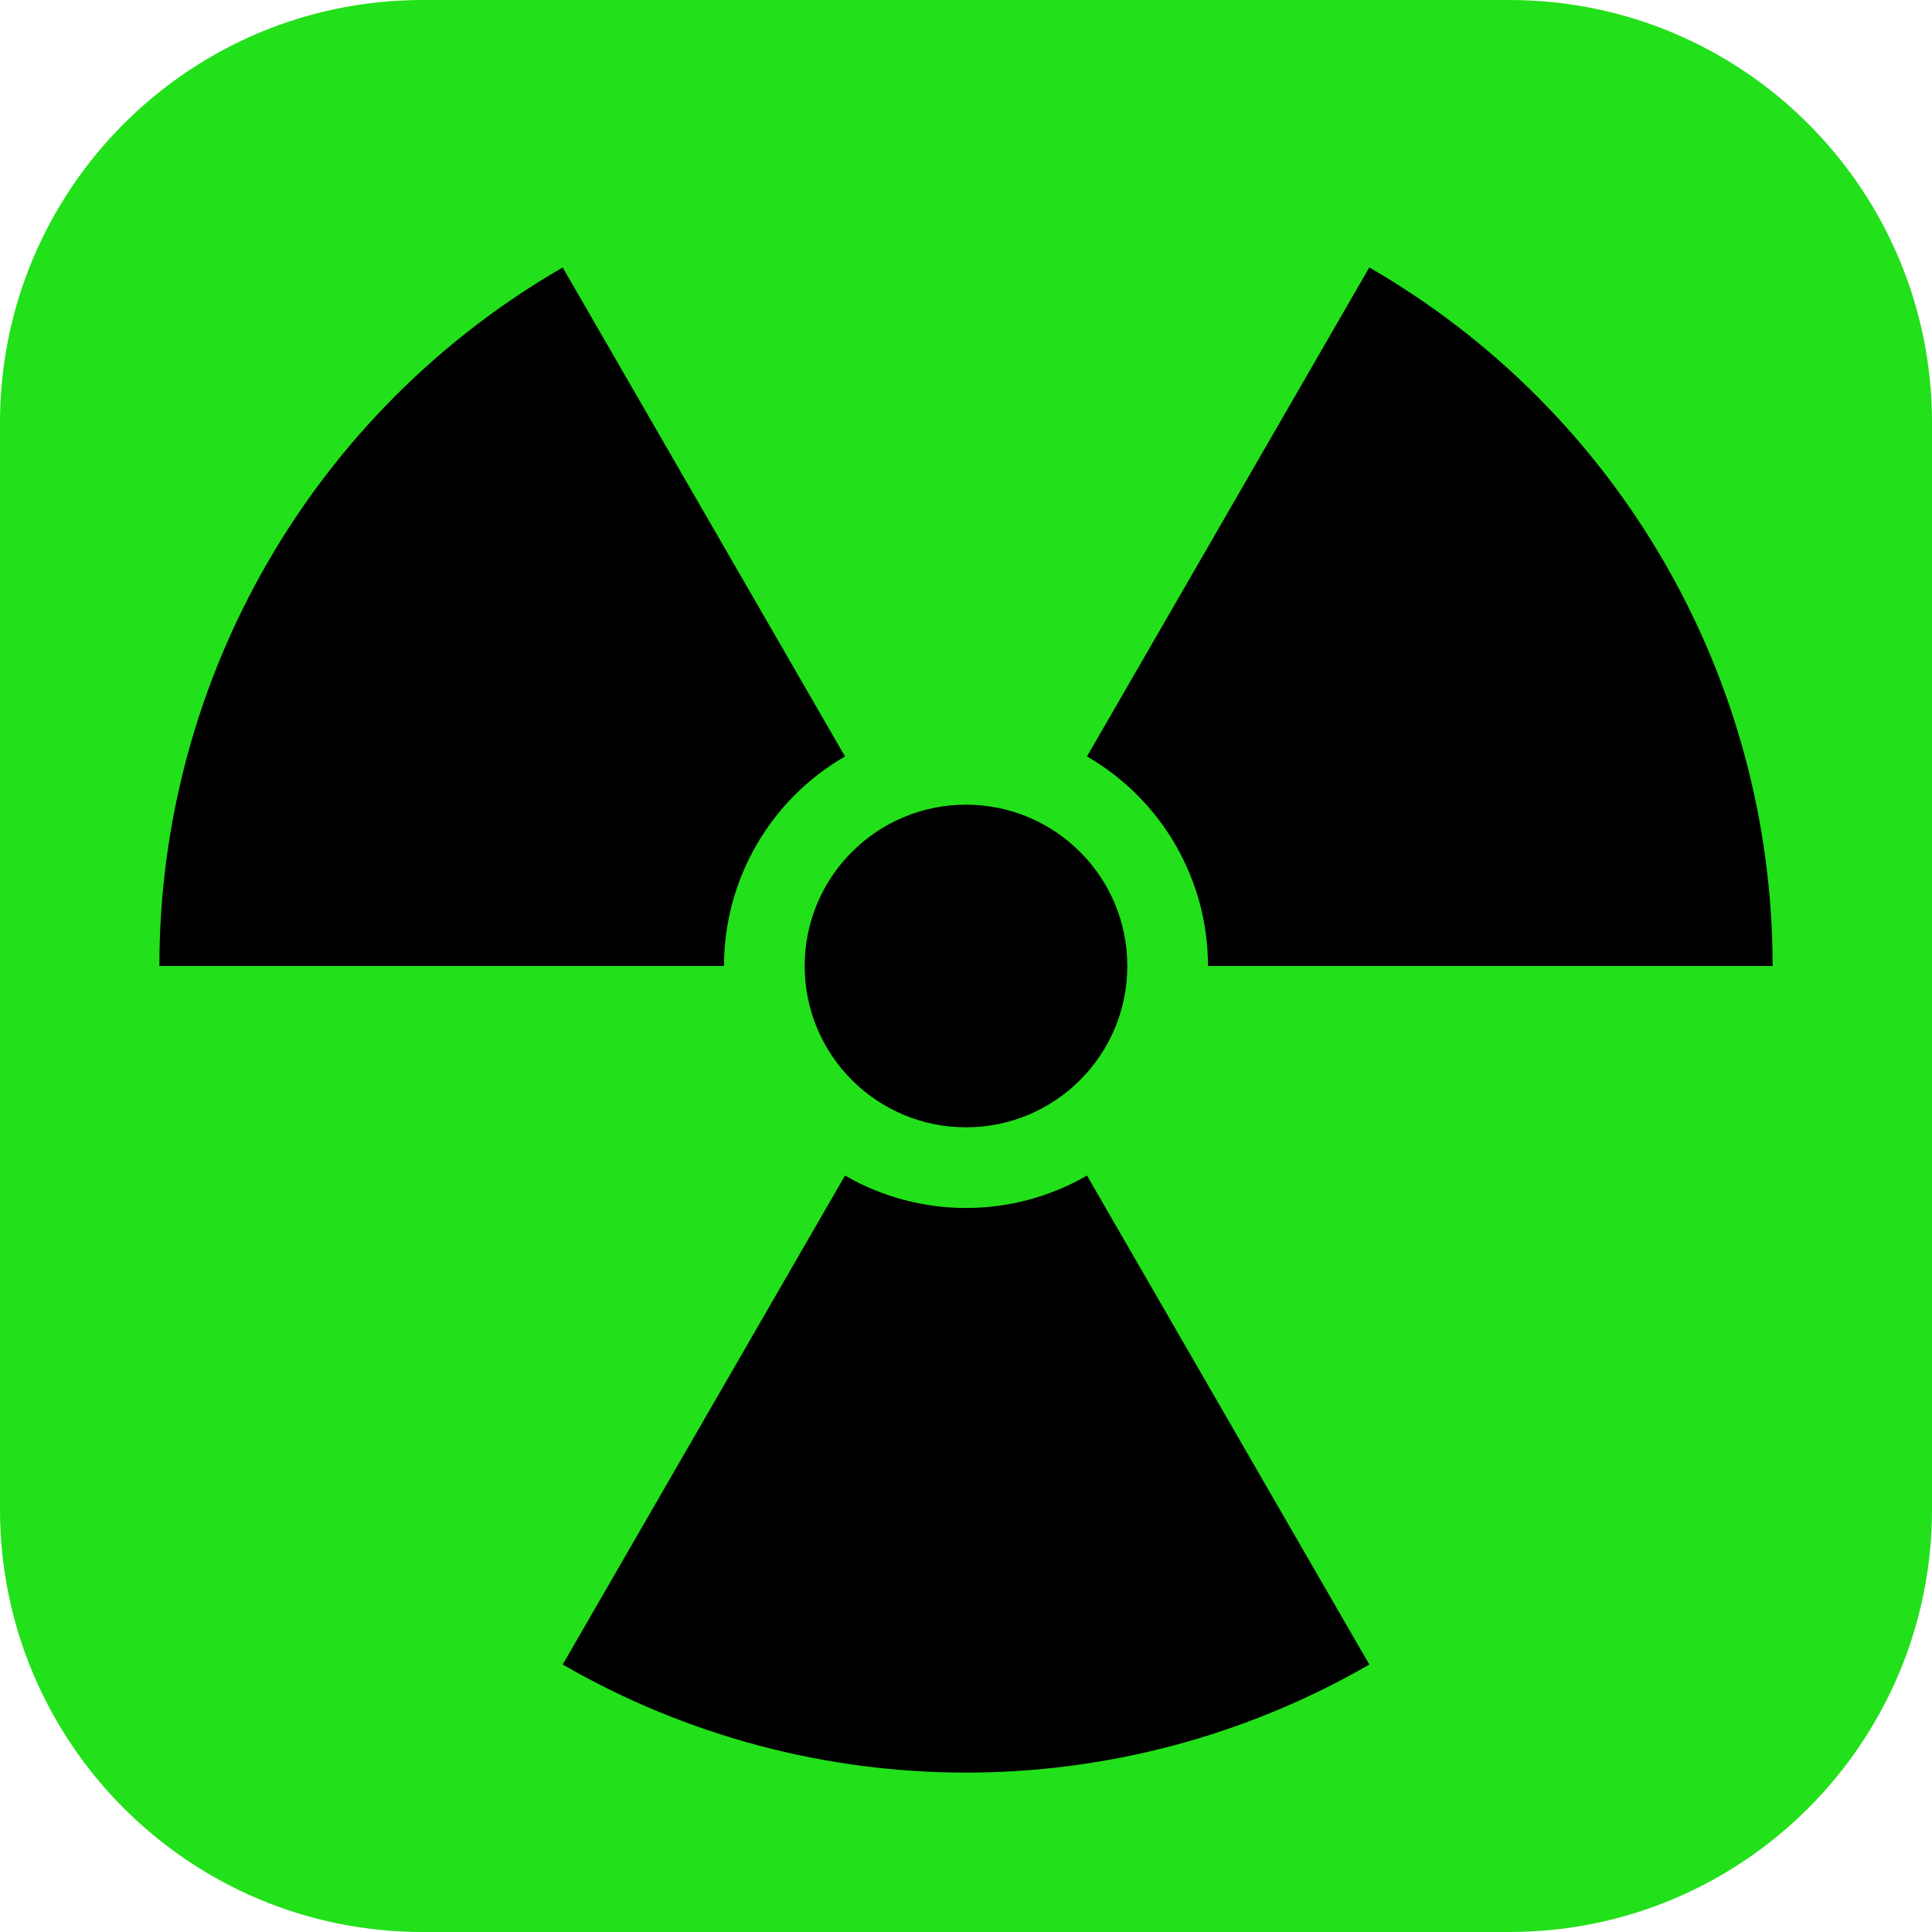
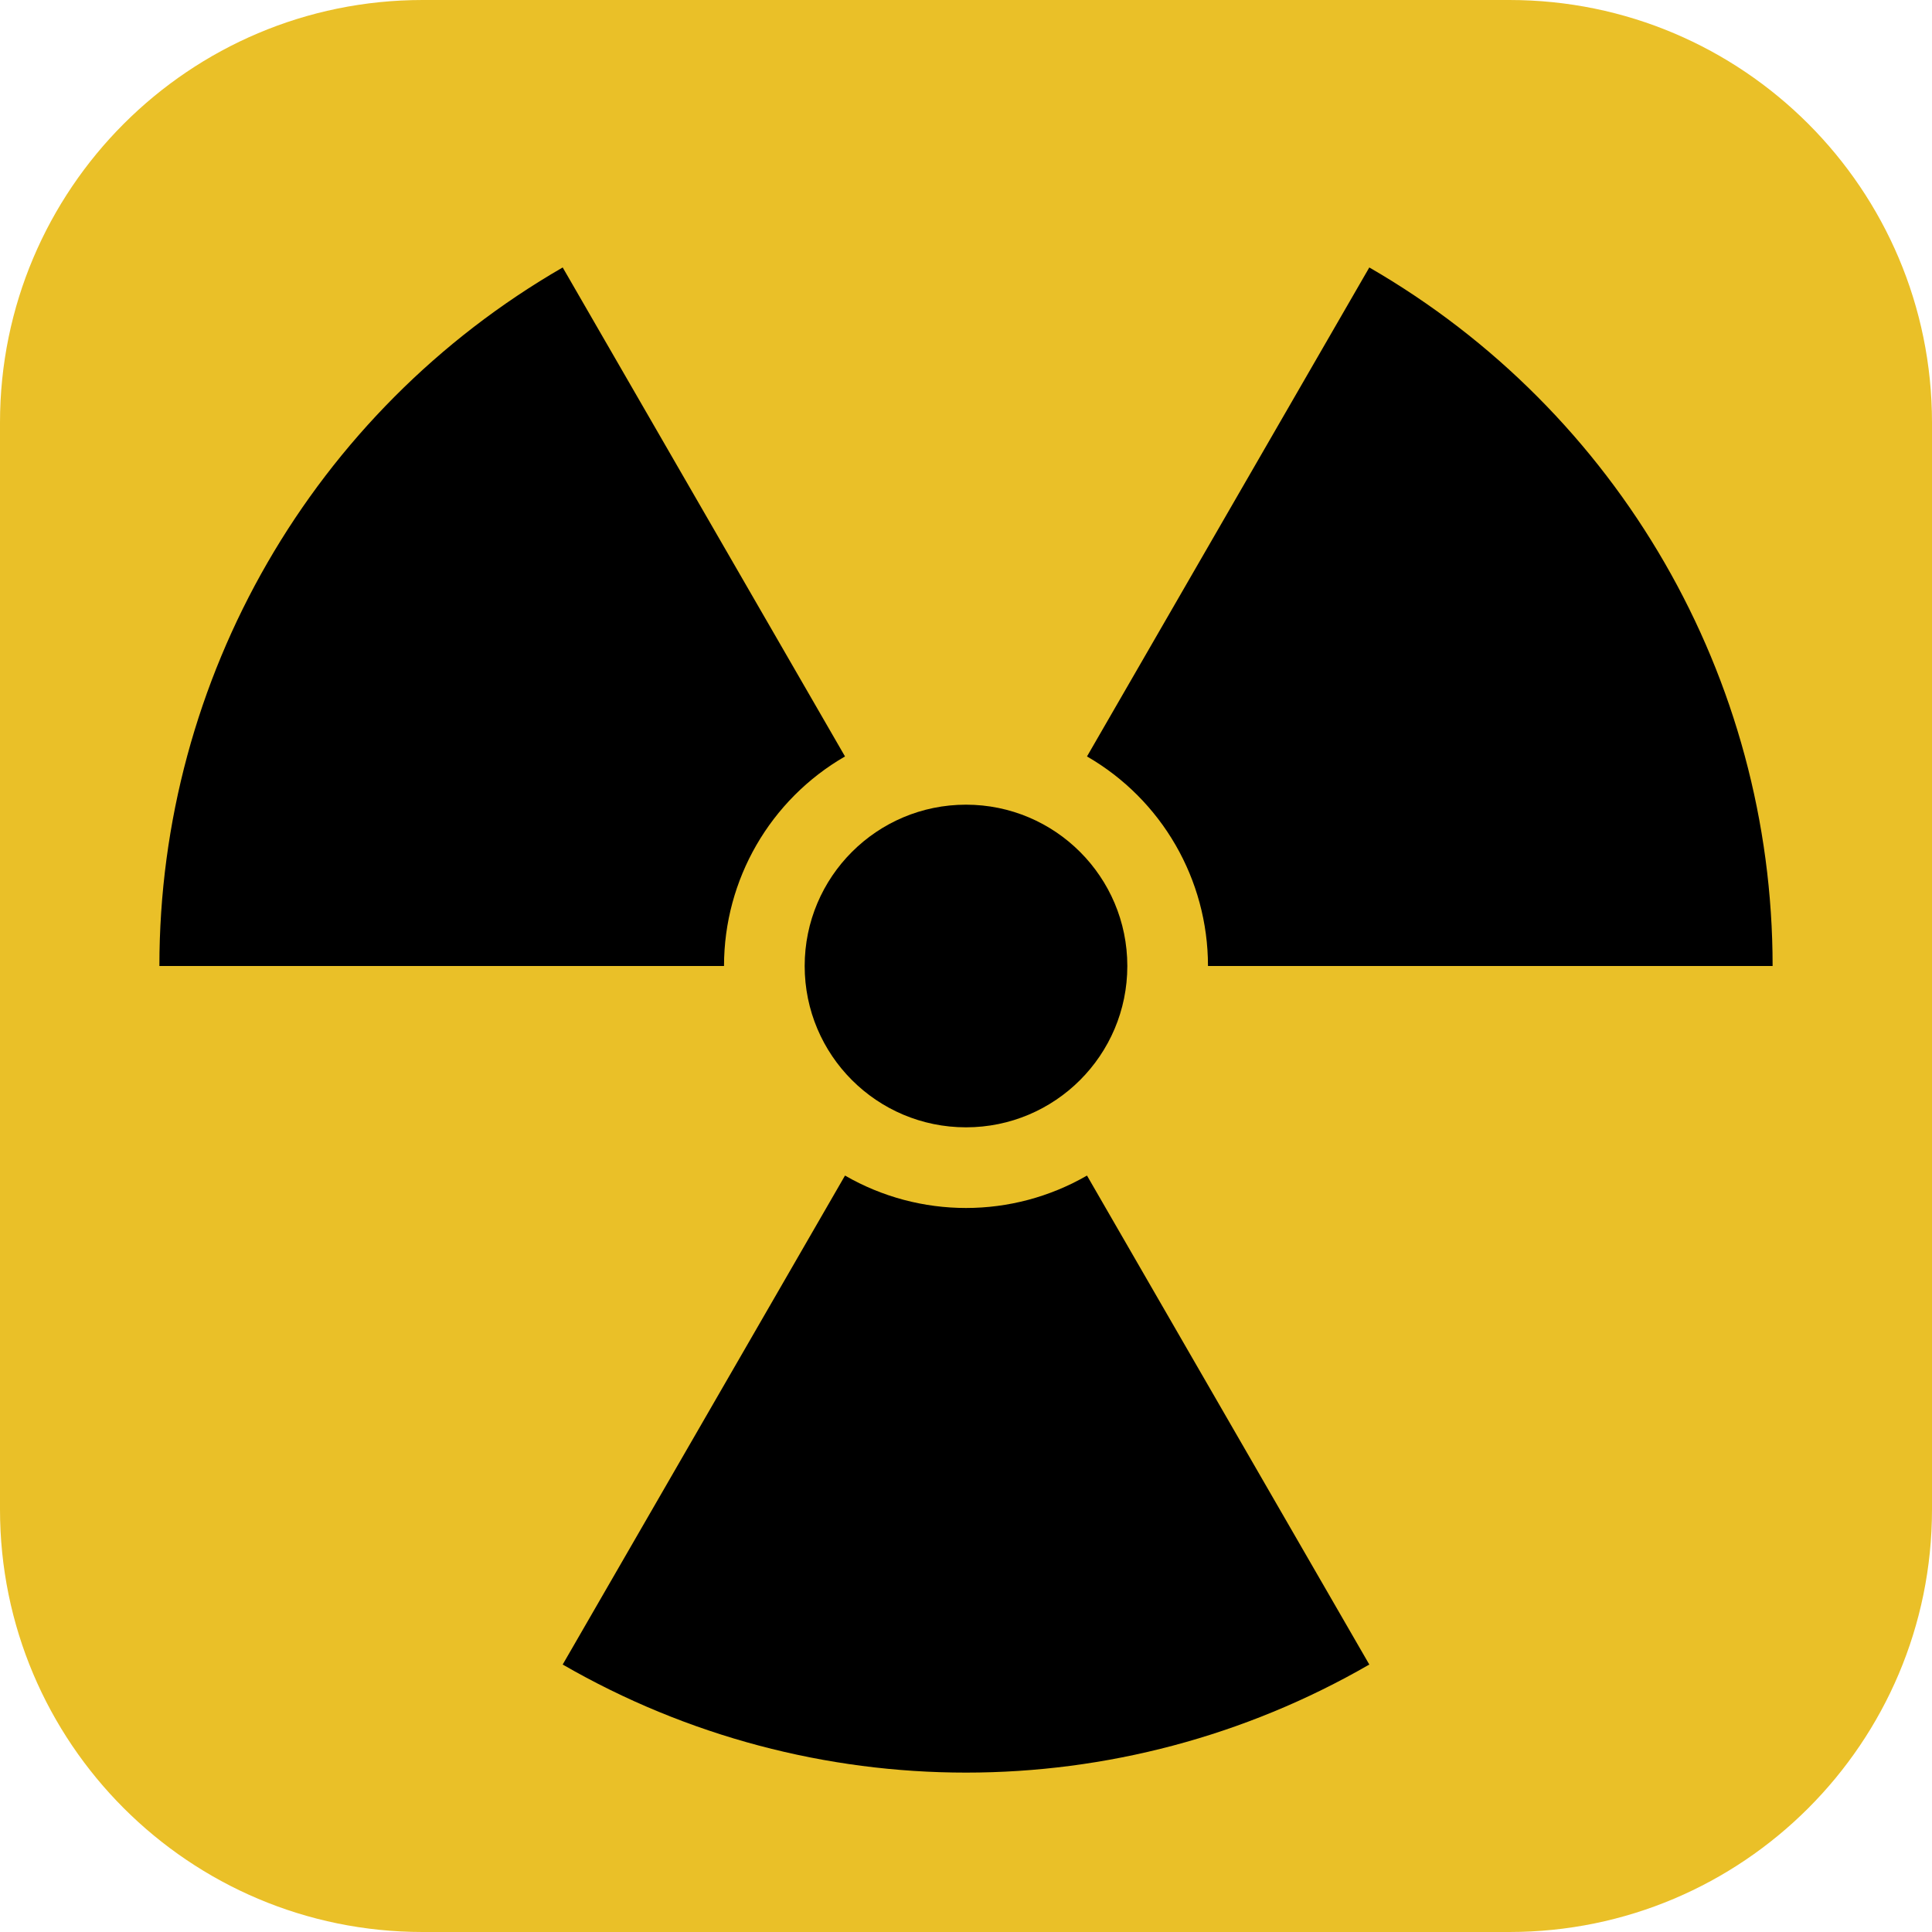
<svg xmlns="http://www.w3.org/2000/svg" viewBox="0 0 32 32">
-   <rect width="32" height="32" rx="7" ry="7" fill="#22E01A" />
+   <rect width="32" height="32" rx="7" ry="7" fill="#EAC028" />
  <circle cx="16" cy="16" r="2.672" fill="#000" />
  <path fill="#000" d="M20.008 16.000 L29.360 16.000 A13.360 13.360 0 0 0 22.680 4.430 L18.004 12.529 A4.008 4.008 0 0 1 20.008 16.000 Z M13.996 12.529 L9.320 4.430 A13.360 13.360 0 0 0 2.640 16.000 L11.992 16.000 A4.008 4.008 0 0 1 13.996 12.529 Z M13.996 19.471 L9.320 27.570 A13.360 13.360 0 0 0 22.680 27.570 L18.004 19.471 A4.008 4.008 0 0 1 13.996 19.471 Z" />
</svg>
